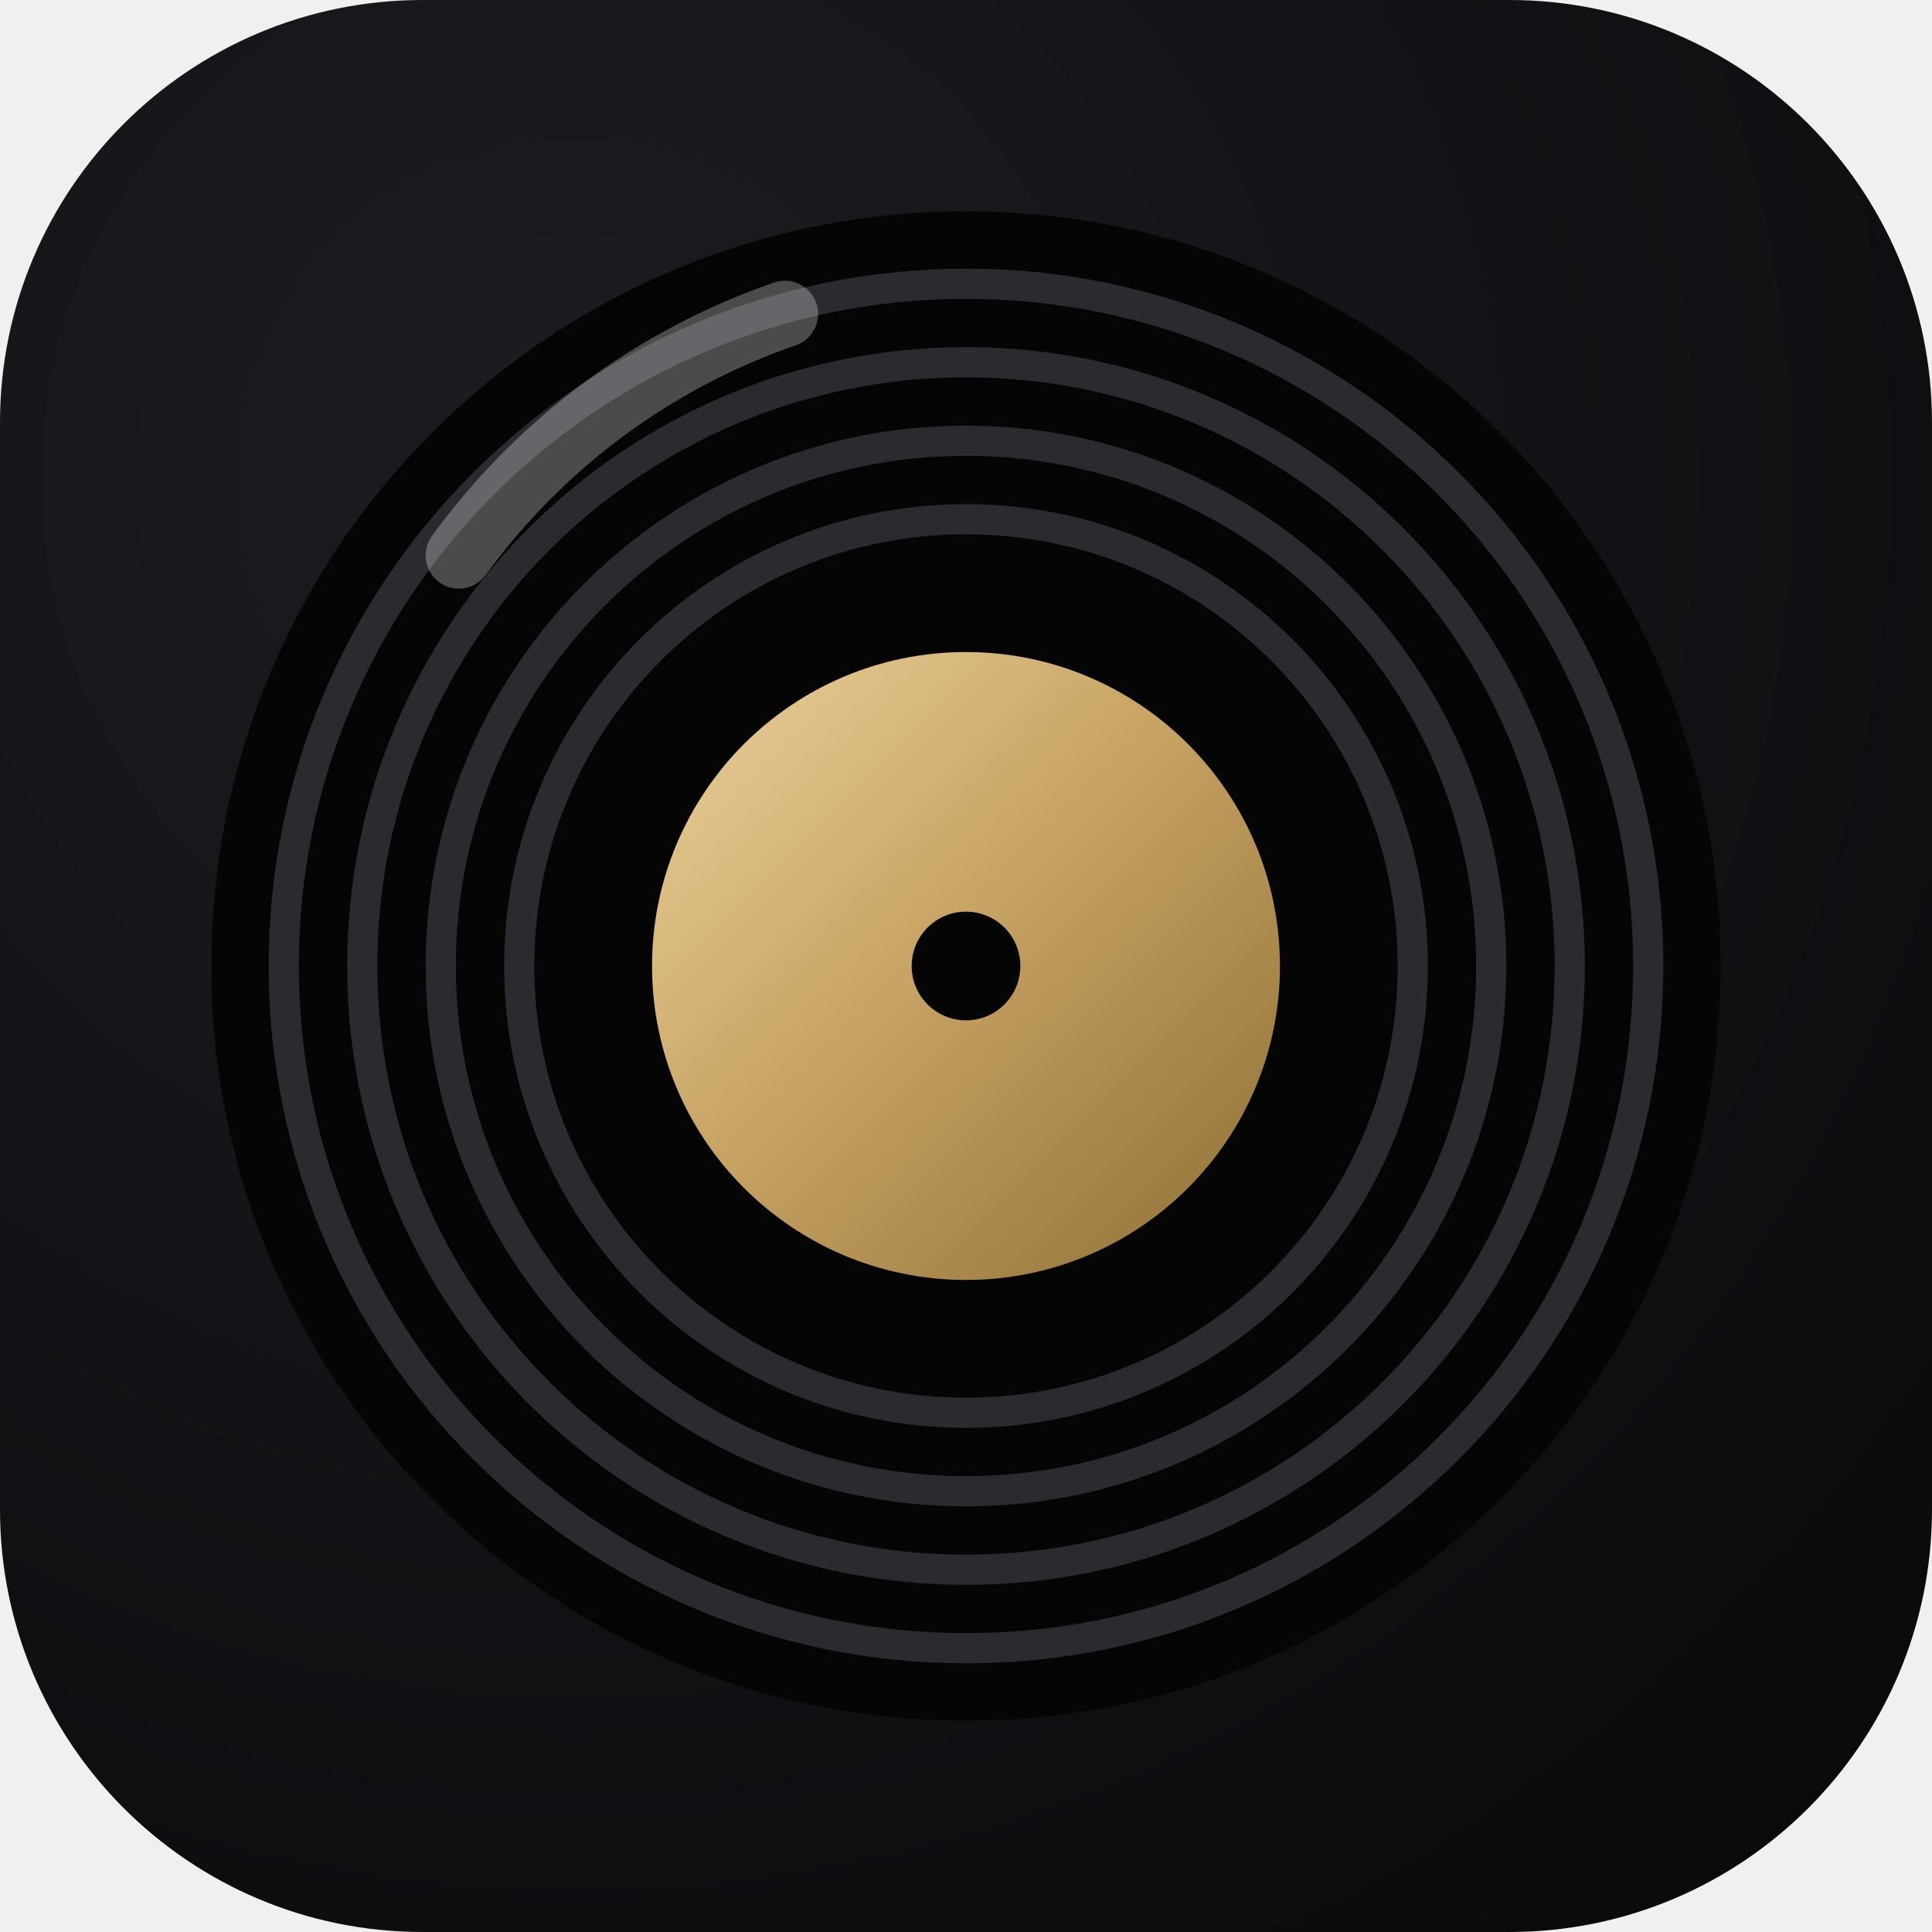
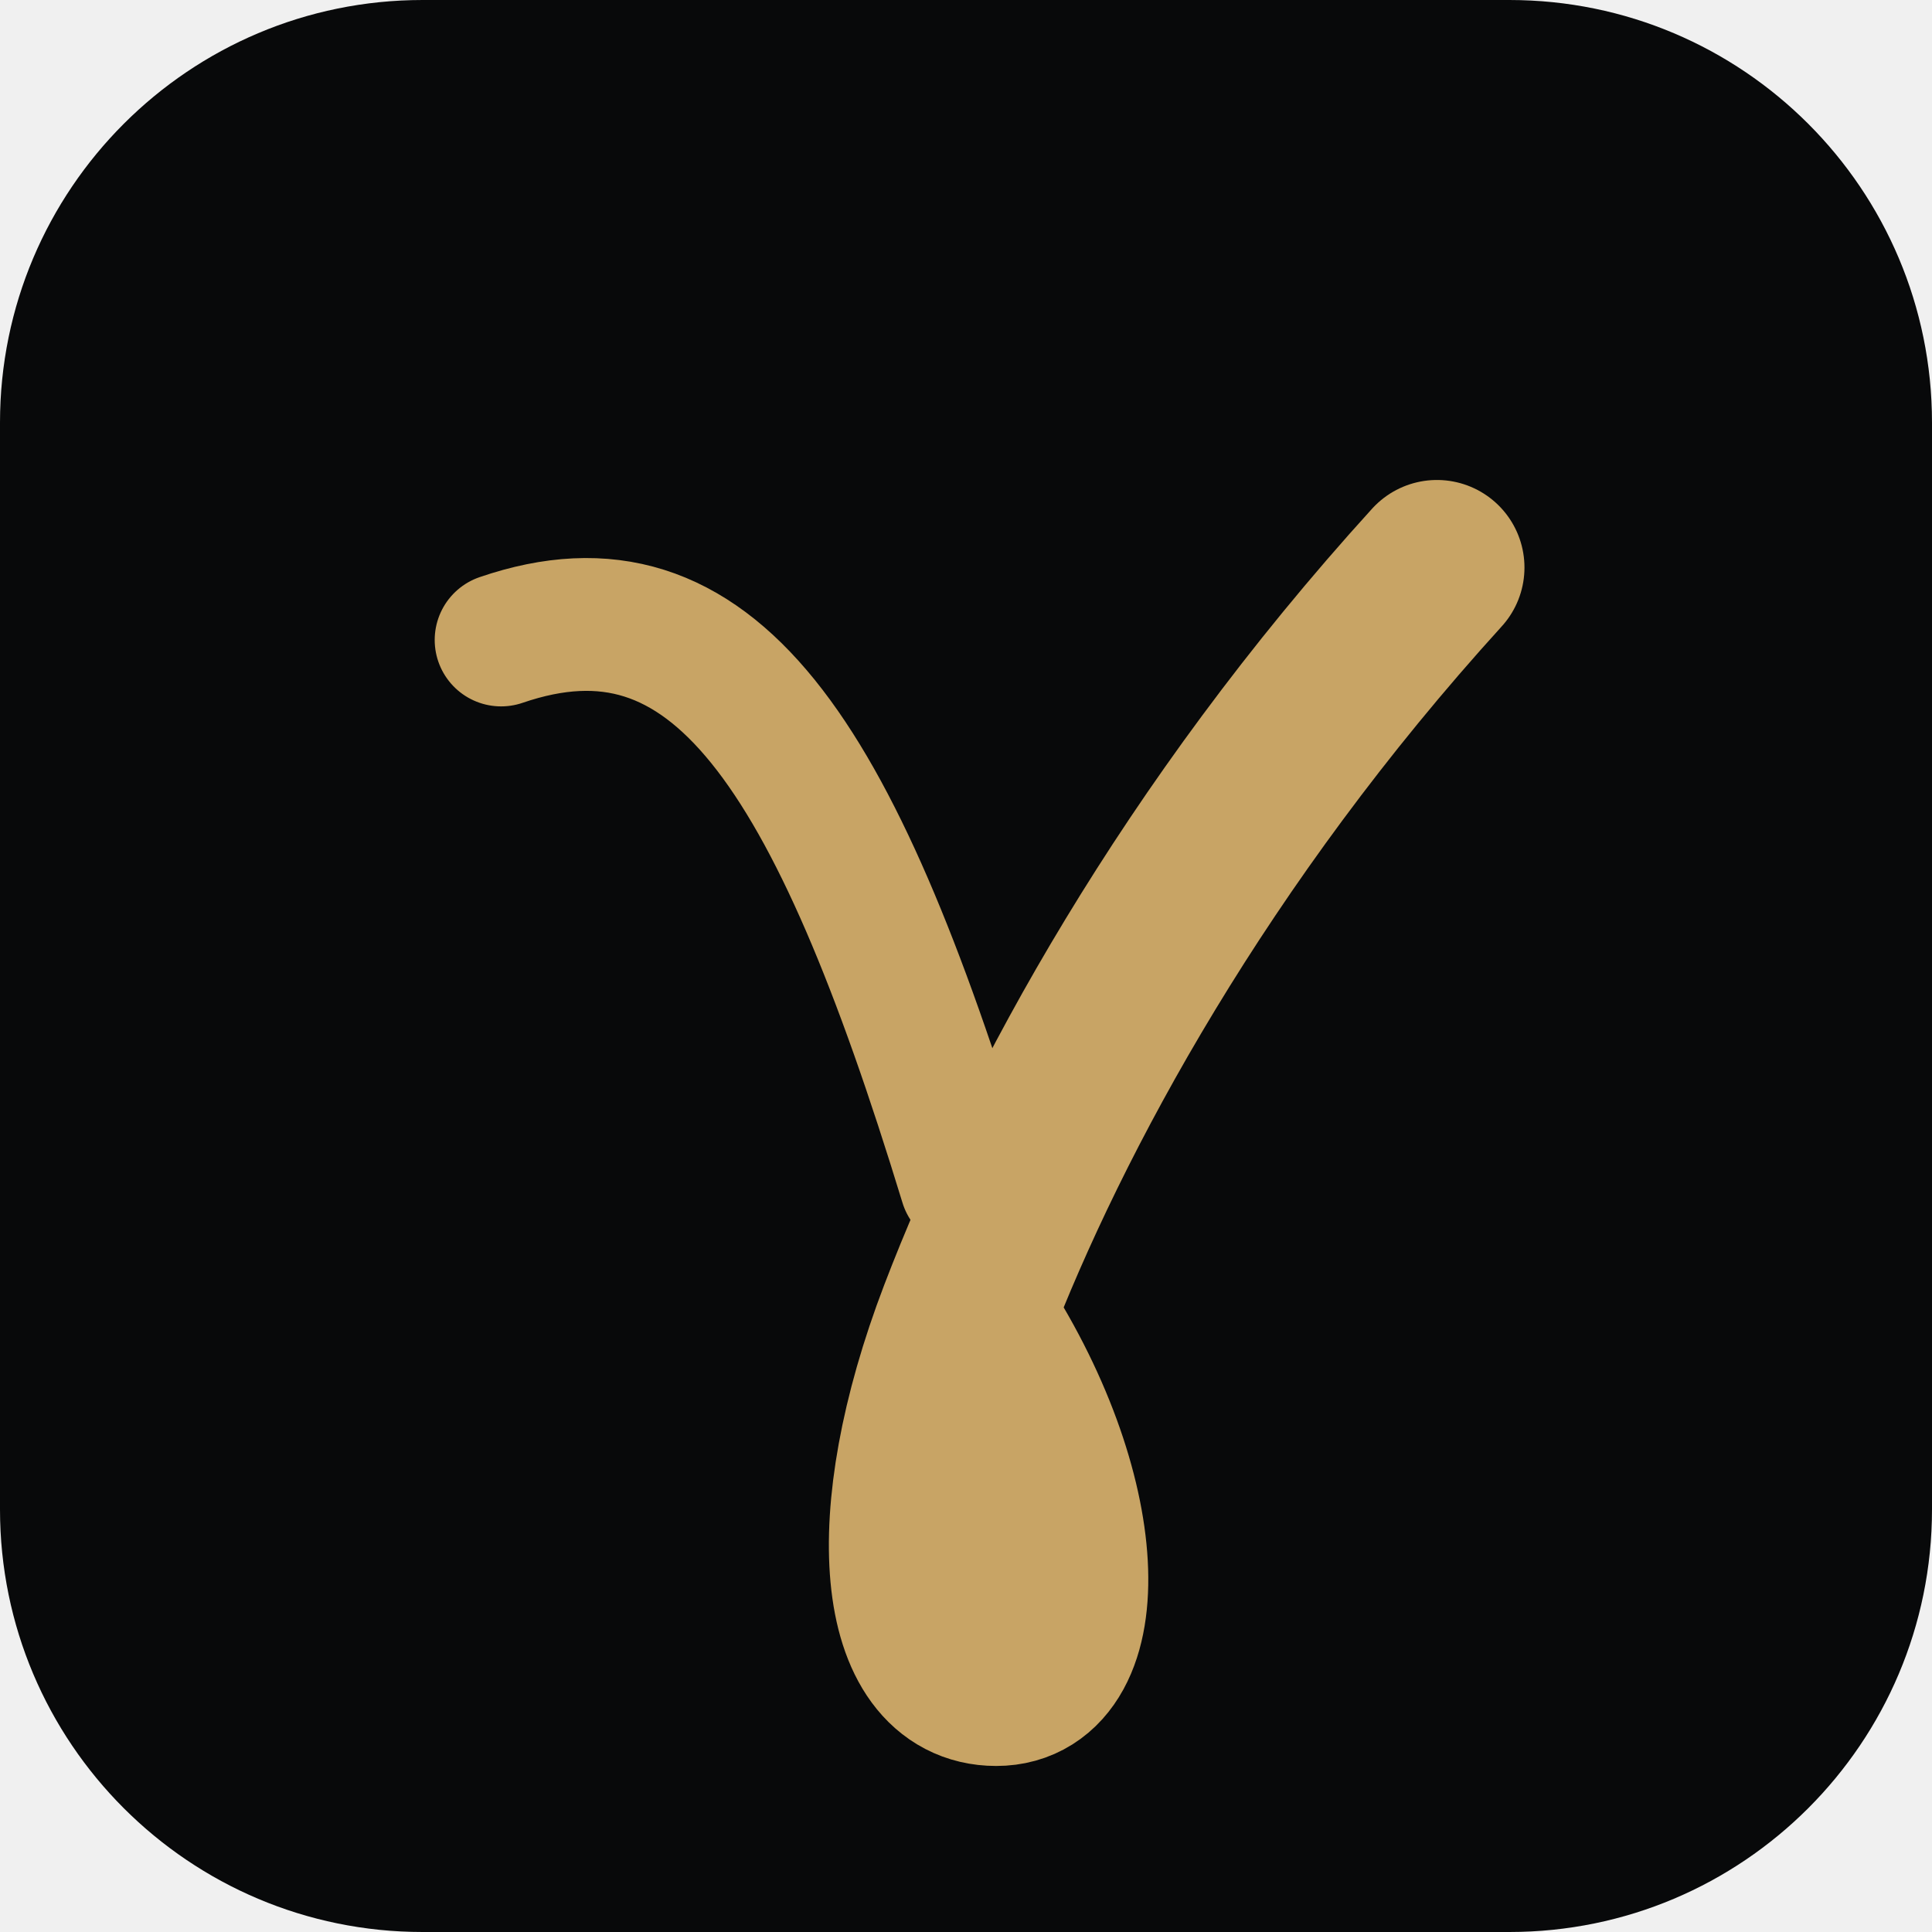
<svg xmlns="http://www.w3.org/2000/svg" viewBox="0 0 32 32">
-   <defs>
-     <linearGradient id="brass" x1="0" y1="0" x2="1" y2="1">
-       <stop offset="0" stop-color="#EBD29C" />
-       <stop offset=".45" stop-color="#C8A465" />
-       <stop offset="1" stop-color="#8E6E34" />
-     </linearGradient>
-     <radialGradient id="ground" cx=".3" cy=".25" r="1">
-       <stop offset="0" stop-color="#1C1D22" />
-       <stop offset="1" stop-color="#08090A" />
-     </radialGradient>
-   </defs>
-   <rect width="32" height="32" rx="7" fill="url(#ground)" />
-   <circle cx="16" cy="16" r="12.5" fill="#050506" />
-   <circle cx="16" cy="16" r="11.3" fill="none" stroke="#2A2B31" stroke-width=".5" />
-   <circle cx="16" cy="16" r="10" fill="none" stroke="#2A2B31" stroke-width=".5" />
-   <circle cx="16" cy="16" r="8.7" fill="none" stroke="#2A2B31" stroke-width=".5" />
-   <circle cx="16" cy="16" r="7.4" fill="none" stroke="#2A2B31" stroke-width=".5" />
-   <path d="M7.6 9.2A11.2 11.2 0 0 1 13 5.2" fill="none" stroke="#fff" stroke-opacity=".28" stroke-width="1.1" stroke-linecap="round" />
-   <circle cx="16" cy="16" r="5.2" fill="url(#brass)" />
-   <circle cx="16" cy="16" r=".9" fill="#050506" />
+   <rect width="32" height="32" rx="7" fill="#08090a" />
+   <g fill="none" stroke-linecap="round" stroke-linejoin="round" stroke="#c8a465">
+     <path d="M8.3 10.6 C11.8 9.4 13.8 12.4 16 19.6" stroke-width="2.2" />
+     <path d="M23.8 9.4 C19.8 13.8 17.3 18.4 16 21.8 C14.7 25.2 15 27.8 16.5 27.8 C18 27.8 18 24.8 16 21.8" stroke-width="2.9" />
+   </g>
</svg>
